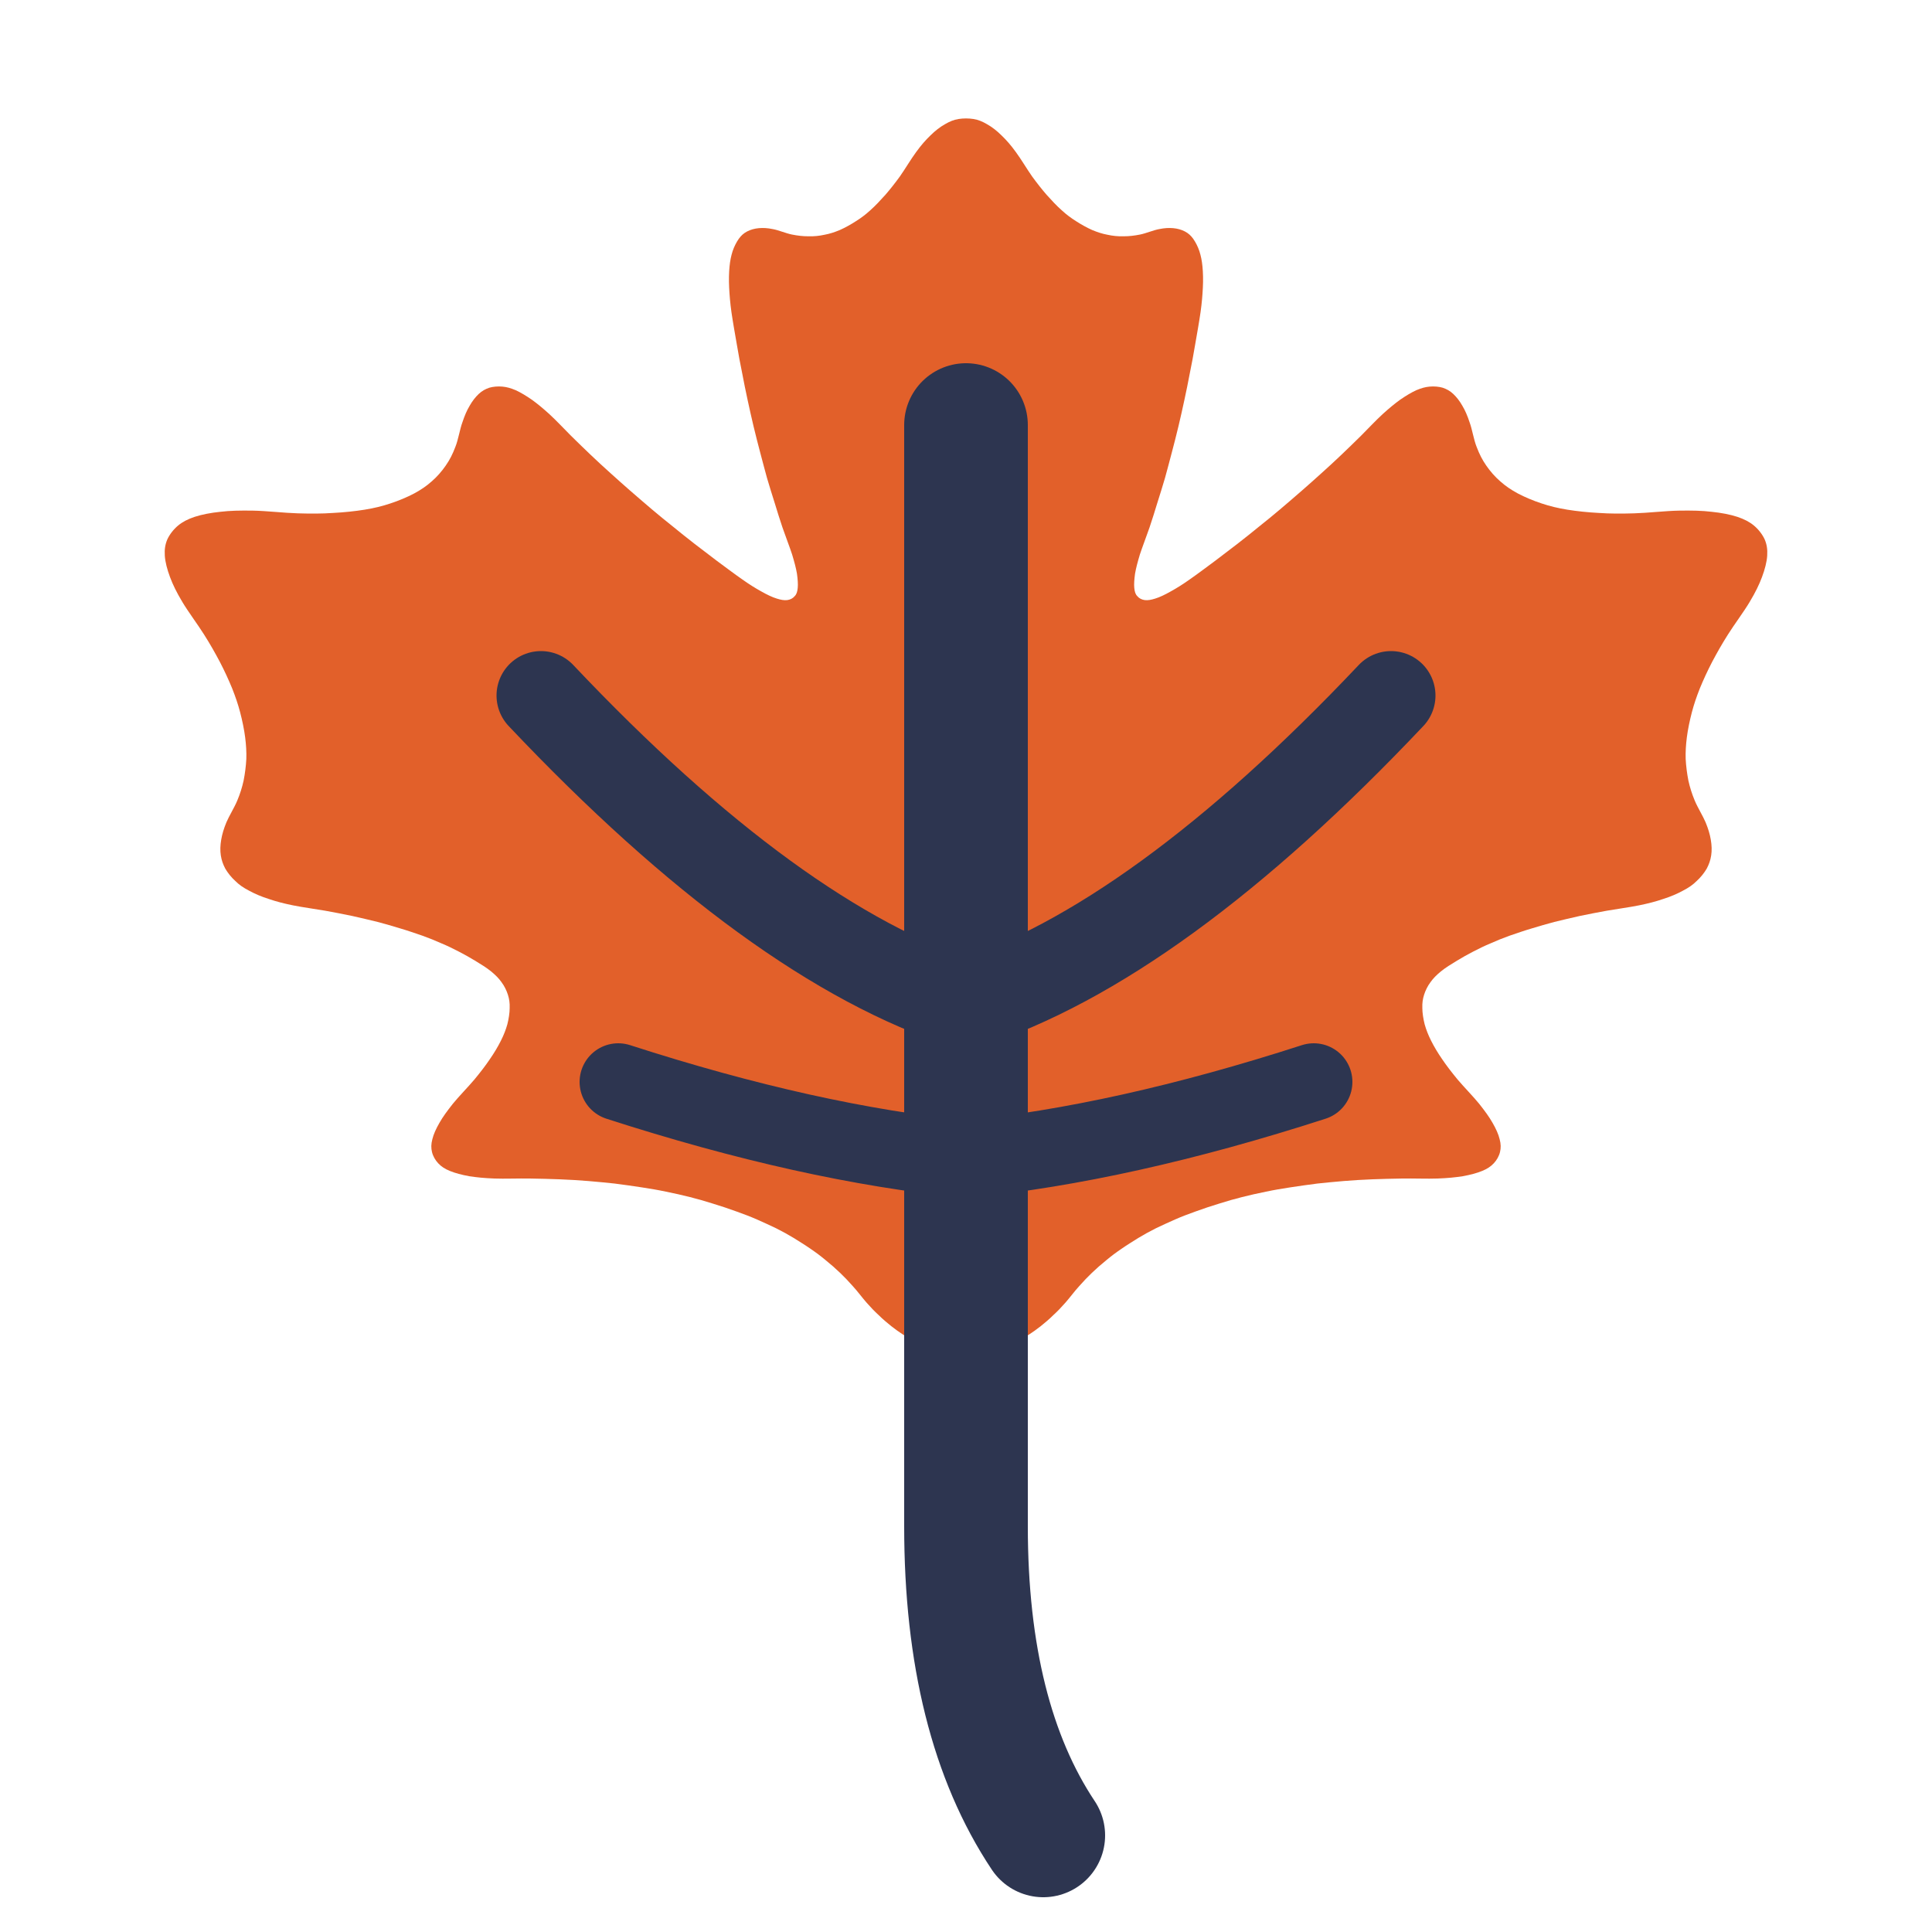
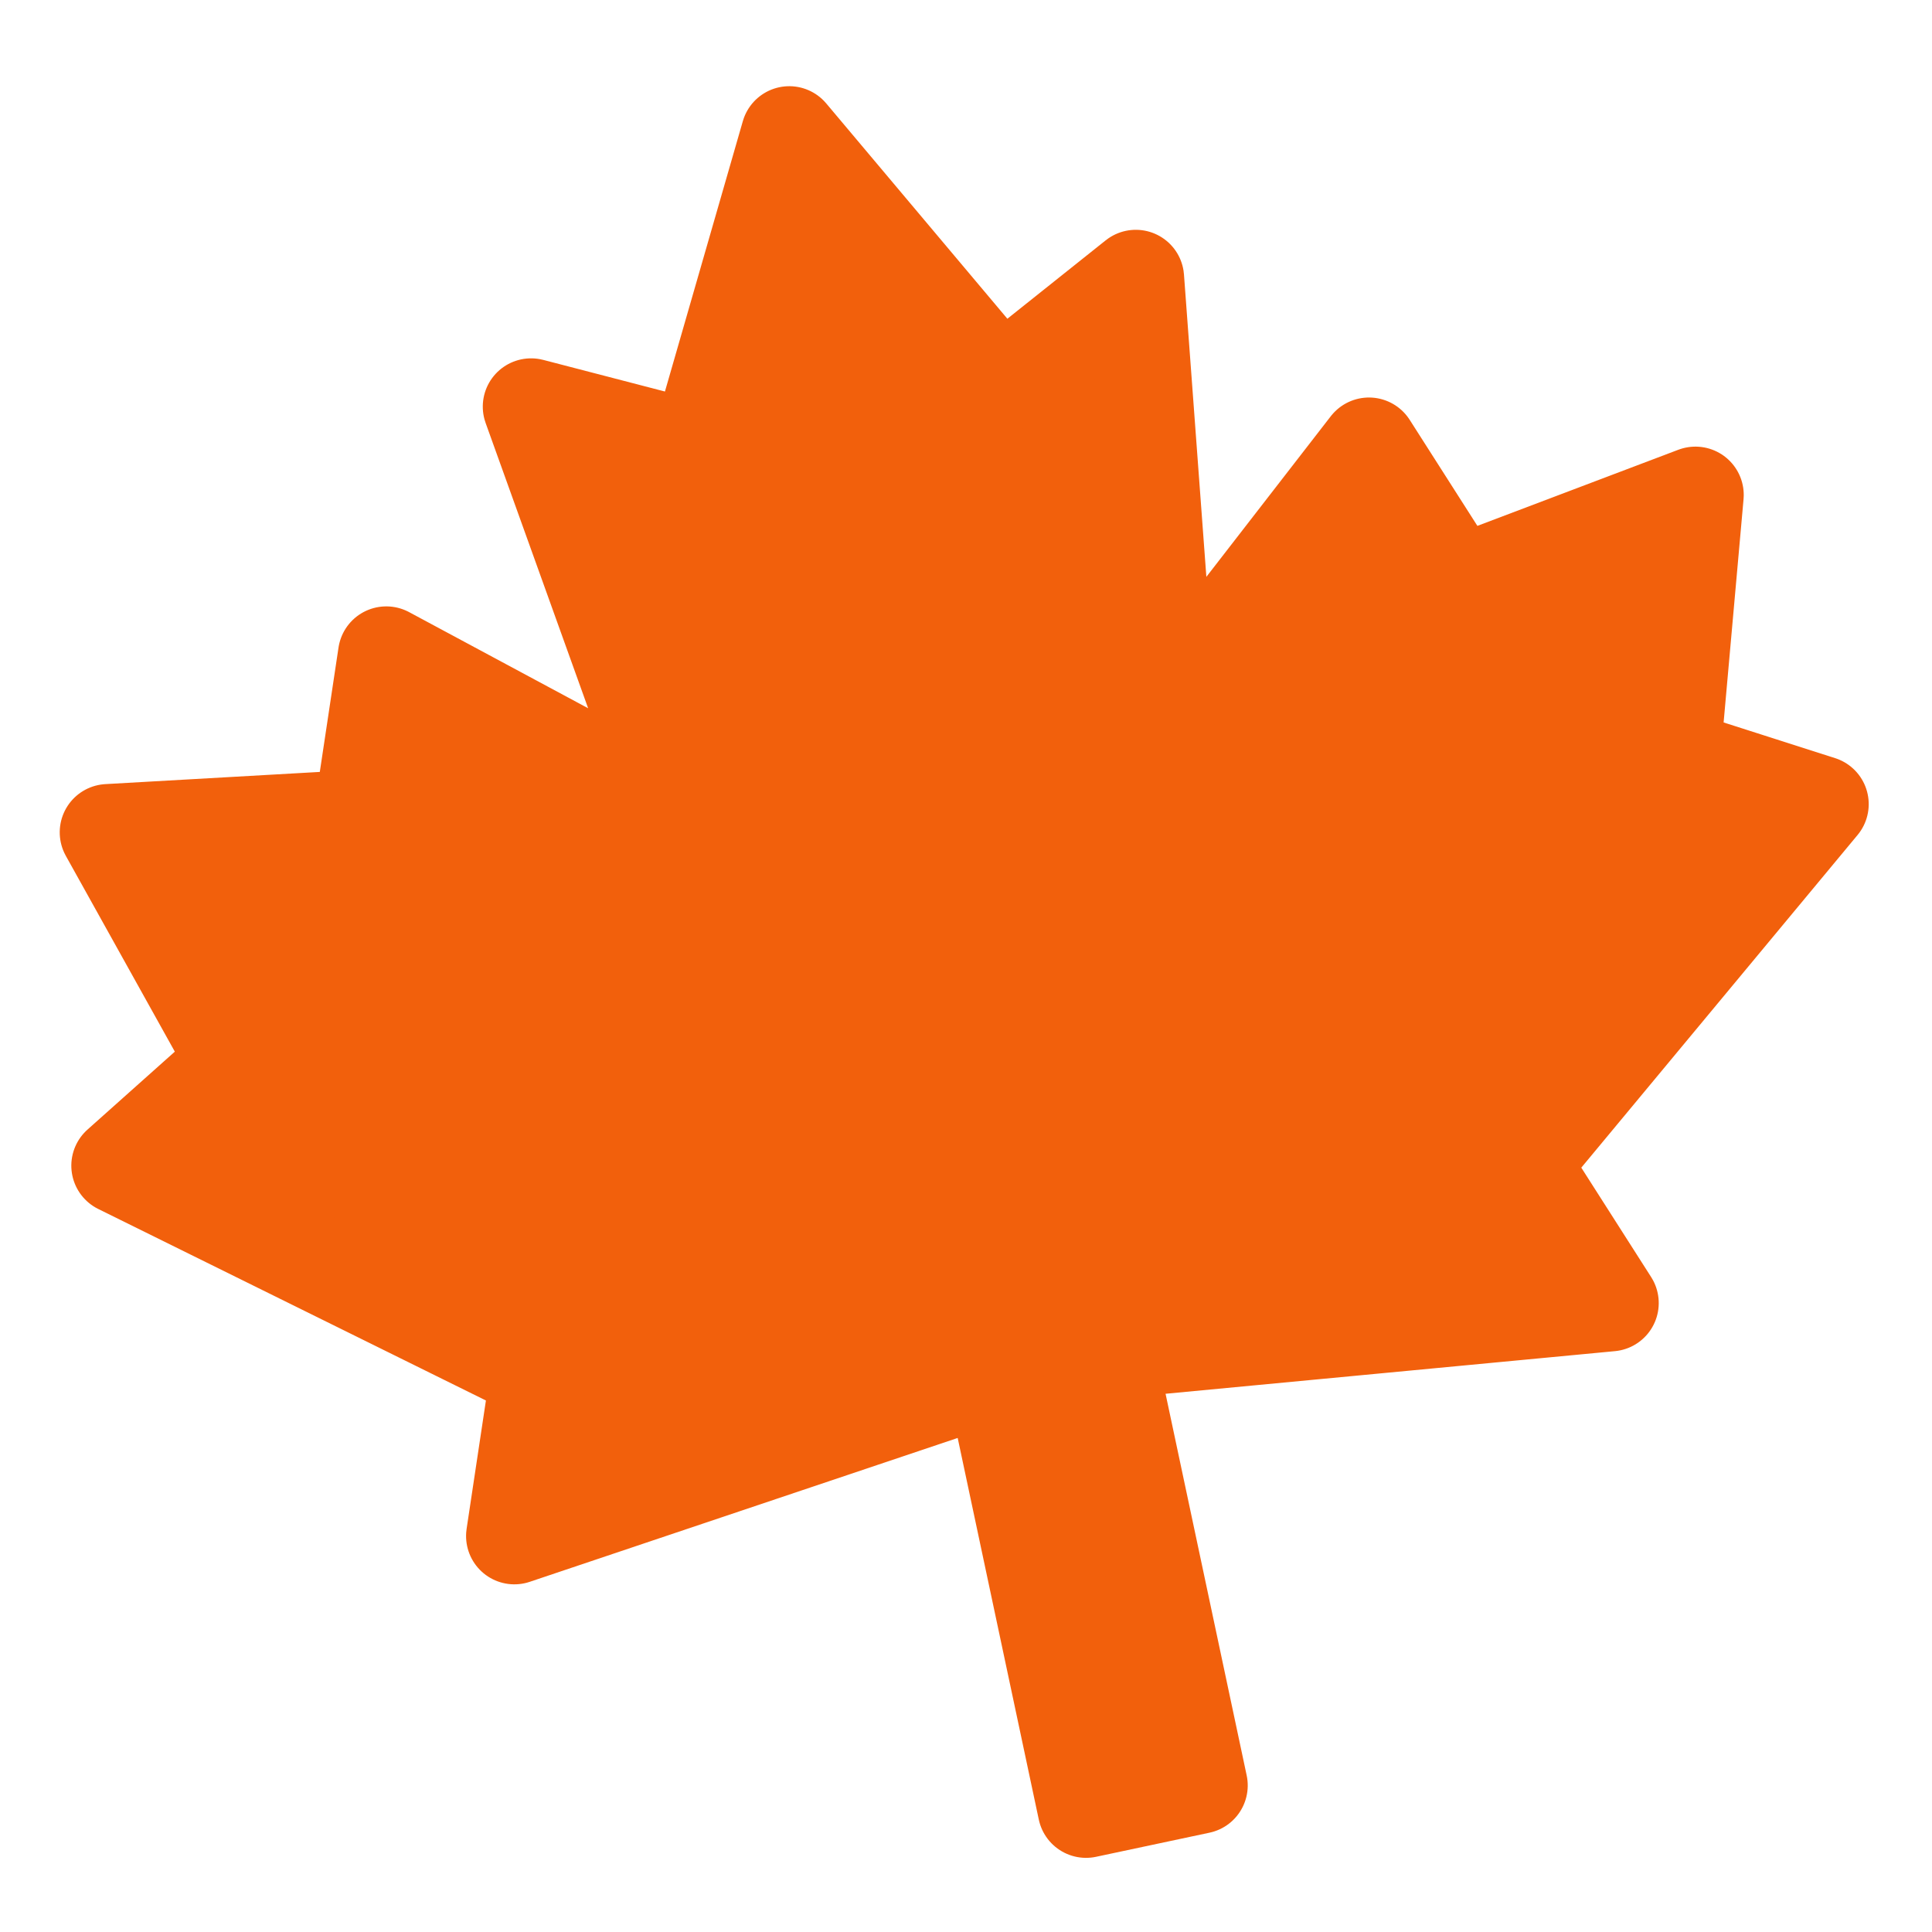
<svg xmlns="http://www.w3.org/2000/svg" viewBox="0 0 100 100">
-   <style>.i{stroke:#2d3550}@media (prefers-color-scheme:dark){.i{stroke:#f1e8dd}}</style>
-   <path d="M52.58 7.87C52.84 8.22 53.16 8.76 53.42 9.13C53.69 9.5 53.92 9.79 54.17 10.08C54.43 10.37 54.69 10.65 54.95 10.88C55.2 11.11 55.43 11.28 55.7 11.45C55.96 11.62 56.27 11.79 56.54 11.91C56.81 12.02 57.05 12.1 57.32 12.15C57.59 12.21 57.88 12.24 58.16 12.23C58.45 12.23 58.7 12.2 59.01 12.14C59.31 12.08 59.71 11.91 59.99 11.86C60.28 11.8 60.5 11.79 60.73 11.81C60.95 11.83 61.16 11.89 61.33 11.98C61.5 12.07 61.63 12.18 61.76 12.36C61.88 12.53 62 12.76 62.08 13C62.16 13.25 62.21 13.49 62.24 13.8C62.27 14.11 62.28 14.49 62.26 14.88C62.24 15.27 62.21 15.66 62.14 16.16C62.07 16.65 61.95 17.32 61.86 17.84C61.77 18.37 61.69 18.81 61.59 19.29C61.5 19.77 61.4 20.26 61.3 20.72C61.2 21.18 61.11 21.59 61 22.05C60.89 22.5 60.76 23.03 60.64 23.47C60.52 23.92 60.42 24.31 60.3 24.74C60.17 25.16 60.04 25.62 59.9 26.04C59.77 26.47 59.65 26.85 59.5 27.3C59.35 27.74 59.13 28.3 59 28.7C58.88 29.1 58.8 29.4 58.75 29.69C58.71 29.98 58.69 30.24 58.71 30.43C58.73 30.63 58.77 30.76 58.87 30.86C58.96 30.97 59.1 31.04 59.25 31.06C59.41 31.08 59.58 31.05 59.8 30.98C60.03 30.91 60.3 30.78 60.6 30.61C60.89 30.45 61.2 30.26 61.58 29.99C61.97 29.72 62.5 29.32 62.92 29.01C63.33 28.7 63.68 28.43 64.06 28.14C64.44 27.84 64.84 27.53 65.2 27.23C65.57 26.94 65.89 26.67 66.25 26.37C66.62 26.06 67.03 25.7 67.39 25.39C67.74 25.08 68.05 24.81 68.39 24.5C68.74 24.19 69.1 23.85 69.44 23.53C69.78 23.21 70.08 22.91 70.44 22.56C70.79 22.21 71.22 21.75 71.56 21.44C71.9 21.13 72.18 20.9 72.47 20.69C72.76 20.49 73.04 20.32 73.3 20.2C73.56 20.09 73.77 20.03 74 20.01C74.23 19.99 74.48 20.01 74.68 20.07C74.88 20.14 75.05 20.23 75.22 20.39C75.38 20.54 75.55 20.75 75.69 21C75.84 21.25 75.95 21.51 76.07 21.87C76.2 22.22 76.28 22.76 76.43 23.13C76.57 23.5 76.72 23.8 76.93 24.1C77.13 24.39 77.38 24.68 77.66 24.92C77.93 25.16 78.21 25.35 78.56 25.54C78.92 25.73 79.37 25.92 79.8 26.06C80.22 26.2 80.63 26.3 81.12 26.38C81.62 26.46 82.18 26.52 82.76 26.55C83.34 26.59 83.9 26.59 84.59 26.57C85.28 26.55 86.24 26.44 86.91 26.43C87.58 26.42 88.09 26.43 88.59 26.49C89.09 26.54 89.55 26.63 89.92 26.75C90.28 26.87 90.55 27.01 90.78 27.2C91.02 27.4 91.22 27.66 91.34 27.92C91.45 28.18 91.49 28.43 91.47 28.76C91.45 29.08 91.35 29.47 91.2 29.87C91.05 30.27 90.86 30.66 90.56 31.16C90.27 31.65 89.76 32.33 89.44 32.84C89.11 33.36 88.87 33.79 88.62 34.26C88.38 34.72 88.16 35.2 87.98 35.64C87.81 36.07 87.68 36.45 87.57 36.87C87.46 37.29 87.36 37.77 87.31 38.17C87.26 38.57 87.24 38.91 87.25 39.28C87.27 39.66 87.32 40.04 87.39 40.4C87.47 40.76 87.57 41.08 87.72 41.44C87.87 41.8 88.14 42.23 88.28 42.56C88.42 42.9 88.5 43.17 88.55 43.46C88.6 43.75 88.61 44.03 88.57 44.28C88.53 44.53 88.46 44.73 88.34 44.96C88.21 45.18 88.03 45.41 87.82 45.6C87.62 45.8 87.4 45.95 87.11 46.1C86.82 46.26 86.47 46.41 86.09 46.53C85.71 46.66 85.33 46.76 84.84 46.86C84.35 46.96 83.67 47.05 83.16 47.14C82.64 47.23 82.22 47.32 81.77 47.41C81.32 47.51 80.86 47.62 80.45 47.72C80.04 47.83 79.69 47.93 79.3 48.05C78.92 48.16 78.49 48.31 78.14 48.43C77.78 48.56 77.48 48.68 77.17 48.82C76.85 48.95 76.53 49.11 76.24 49.26C75.95 49.41 75.7 49.55 75.42 49.72C75.14 49.89 74.81 50.09 74.58 50.28C74.35 50.47 74.18 50.64 74.04 50.84C73.89 51.04 73.78 51.27 73.71 51.49C73.64 51.71 73.61 51.92 73.62 52.18C73.62 52.43 73.67 52.74 73.74 53.02C73.82 53.3 73.92 53.56 74.07 53.86C74.22 54.16 74.42 54.5 74.65 54.83C74.88 55.17 75.12 55.48 75.44 55.87C75.76 56.25 76.26 56.76 76.56 57.13C76.86 57.51 77.08 57.81 77.25 58.11C77.43 58.42 77.56 58.71 77.62 58.96C77.69 59.22 77.69 59.42 77.64 59.63C77.59 59.84 77.47 60.05 77.32 60.21C77.16 60.38 76.98 60.5 76.71 60.61C76.44 60.72 76.1 60.81 75.72 60.88C75.33 60.94 74.94 60.98 74.41 61C73.89 61.02 73.15 60.99 72.59 61C72.03 61.01 71.56 61.02 71.05 61.04C70.54 61.06 70.02 61.09 69.55 61.13C69.07 61.17 68.66 61.21 68.19 61.26C67.73 61.32 67.21 61.39 66.77 61.46C66.32 61.53 65.95 61.59 65.53 61.68C65.12 61.76 64.69 61.86 64.29 61.96C63.89 62.06 63.54 62.16 63.13 62.29C62.73 62.41 62.25 62.57 61.87 62.71C61.48 62.85 61.16 62.97 60.82 63.12C60.48 63.27 60.13 63.43 59.82 63.58C59.5 63.74 59.23 63.89 58.93 64.07C58.64 64.25 58.3 64.46 58.03 64.65C57.75 64.84 57.51 65.02 57.26 65.23C57.01 65.43 56.75 65.66 56.52 65.88C56.28 66.11 56.08 66.32 55.85 66.58C55.62 66.83 55.37 67.17 55.15 67.42C54.93 67.67 54.74 67.87 54.52 68.07C54.31 68.28 54.08 68.47 53.87 68.64C53.65 68.81 53.46 68.95 53.24 69.09C53.01 69.22 52.75 69.37 52.52 69.47C52.29 69.58 52.09 69.66 51.86 69.74C51.63 69.81 51.38 69.87 51.14 69.92C50.9 69.96 50.68 69.99 50.42 70C50.16 70.01 49.84 70.01 49.58 70C49.32 69.99 49.1 69.96 48.86 69.92C48.62 69.87 48.37 69.81 48.14 69.74C47.91 69.66 47.71 69.58 47.48 69.47C47.25 69.37 46.99 69.22 46.76 69.09C46.54 68.95 46.35 68.81 46.13 68.64C45.92 68.47 45.69 68.28 45.48 68.07C45.26 67.87 45.07 67.67 44.85 67.42C44.63 67.17 44.38 66.83 44.15 66.58C43.92 66.32 43.72 66.11 43.48 65.88C43.25 65.66 42.99 65.43 42.74 65.23C42.49 65.02 42.25 64.84 41.97 64.65C41.7 64.46 41.36 64.25 41.07 64.07C40.77 63.89 40.5 63.74 40.18 63.58C39.87 63.43 39.52 63.27 39.18 63.12C38.84 62.97 38.52 62.85 38.13 62.71C37.75 62.57 37.27 62.41 36.87 62.29C36.46 62.16 36.11 62.06 35.71 61.96C35.31 61.86 34.88 61.76 34.47 61.68C34.05 61.59 33.68 61.53 33.23 61.46C32.79 61.39 32.27 61.32 31.81 61.26C31.34 61.21 30.93 61.17 30.45 61.13C29.98 61.09 29.46 61.06 28.95 61.04C28.44 61.02 27.97 61.01 27.41 61C26.85 60.99 26.11 61.02 25.59 61C25.06 60.98 24.67 60.94 24.28 60.88C23.9 60.81 23.56 60.72 23.29 60.61C23.02 60.5 22.84 60.38 22.68 60.21C22.53 60.05 22.41 59.84 22.36 59.63C22.31 59.42 22.31 59.22 22.38 58.96C22.44 58.71 22.57 58.42 22.75 58.11C22.92 57.81 23.14 57.51 23.44 57.13C23.74 56.76 24.24 56.25 24.56 55.87C24.88 55.48 25.12 55.17 25.35 54.83C25.58 54.5 25.78 54.16 25.93 53.86C26.08 53.56 26.18 53.3 26.26 53.02C26.33 52.74 26.38 52.43 26.38 52.18C26.39 51.92 26.36 51.71 26.29 51.49C26.22 51.27 26.11 51.04 25.96 50.84C25.82 50.64 25.65 50.47 25.42 50.28C25.19 50.09 24.86 49.89 24.58 49.72C24.3 49.55 24.05 49.41 23.76 49.26C23.47 49.11 23.15 48.95 22.83 48.82C22.52 48.68 22.22 48.56 21.86 48.43C21.51 48.31 21.08 48.16 20.7 48.05C20.31 47.93 19.96 47.83 19.55 47.72C19.14 47.62 18.68 47.51 18.23 47.41C17.78 47.32 17.36 47.23 16.84 47.14C16.33 47.05 15.65 46.96 15.16 46.86C14.67 46.76 14.29 46.66 13.91 46.53C13.53 46.41 13.18 46.26 12.89 46.1C12.6 45.95 12.38 45.8 12.18 45.6C11.97 45.41 11.79 45.18 11.66 44.96C11.54 44.73 11.47 44.53 11.43 44.28C11.39 44.03 11.4 43.75 11.45 43.46C11.5 43.17 11.58 42.9 11.72 42.56C11.86 42.23 12.13 41.8 12.28 41.44C12.43 41.08 12.53 40.76 12.61 40.4C12.68 40.04 12.73 39.66 12.75 39.28C12.76 38.91 12.74 38.57 12.69 38.17C12.64 37.77 12.54 37.29 12.43 36.87C12.32 36.45 12.19 36.07 12.02 35.64C11.84 35.2 11.62 34.72 11.38 34.26C11.13 33.79 10.89 33.36 10.56 32.84C10.24 32.33 9.73 31.65 9.44 31.16C9.14 30.66 8.95 30.27 8.8 29.87C8.65 29.47 8.55 29.08 8.53 28.76C8.51 28.43 8.55 28.18 8.66 27.92C8.78 27.66 8.98 27.4 9.22 27.2C9.45 27.01 9.72 26.87 10.08 26.75C10.45 26.63 10.91 26.54 11.41 26.49C11.91 26.43 12.42 26.42 13.09 26.43C13.76 26.44 14.72 26.55 15.41 26.57C16.1 26.59 16.66 26.59 17.24 26.55C17.82 26.52 18.38 26.46 18.88 26.38C19.37 26.3 19.78 26.2 20.2 26.06C20.63 25.92 21.08 25.73 21.44 25.54C21.79 25.35 22.07 25.16 22.34 24.92C22.62 24.68 22.87 24.39 23.07 24.1C23.28 23.8 23.43 23.5 23.57 23.13C23.72 22.76 23.8 22.22 23.93 21.87C24.05 21.51 24.16 21.25 24.31 21C24.45 20.75 24.62 20.54 24.78 20.39C24.95 20.23 25.12 20.14 25.32 20.07C25.52 20.01 25.77 19.99 26 20.01C26.23 20.03 26.44 20.09 26.7 20.2C26.96 20.32 27.24 20.49 27.53 20.69C27.82 20.9 28.1 21.13 28.44 21.44C28.78 21.75 29.21 22.21 29.56 22.56C29.92 22.91 30.22 23.21 30.56 23.53C30.9 23.85 31.26 24.19 31.61 24.5C31.95 24.81 32.26 25.08 32.61 25.39C32.97 25.7 33.38 26.06 33.75 26.37C34.11 26.67 34.43 26.94 34.8 27.23C35.16 27.53 35.56 27.84 35.94 28.14C36.32 28.43 36.67 28.7 37.08 29.01C37.5 29.32 38.03 29.72 38.42 29.99C38.8 30.26 39.11 30.45 39.4 30.61C39.7 30.78 39.97 30.91 40.2 30.98C40.42 31.05 40.59 31.08 40.75 31.06C40.9 31.04 41.04 30.97 41.13 30.86C41.23 30.76 41.27 30.63 41.29 30.43C41.31 30.24 41.29 29.98 41.25 29.69C41.2 29.4 41.12 29.1 41 28.7C40.87 28.3 40.65 27.74 40.5 27.3C40.35 26.85 40.23 26.47 40.1 26.04C39.96 25.62 39.83 25.16 39.7 24.74C39.58 24.31 39.48 23.92 39.36 23.47C39.24 23.03 39.11 22.5 39 22.05C38.89 21.59 38.8 21.18 38.7 20.72C38.6 20.26 38.5 19.77 38.41 19.29C38.31 18.81 38.23 18.37 38.14 17.84C38.05 17.32 37.93 16.65 37.86 16.16C37.79 15.66 37.76 15.27 37.74 14.88C37.72 14.49 37.73 14.11 37.76 13.8C37.79 13.49 37.84 13.25 37.92 13C38 12.76 38.12 12.53 38.24 12.36C38.37 12.18 38.5 12.07 38.67 11.98C38.84 11.89 39.05 11.83 39.27 11.81C39.5 11.79 39.72 11.8 40.01 11.86C40.29 11.91 40.69 12.08 40.99 12.14C41.3 12.2 41.55 12.23 41.84 12.23C42.12 12.24 42.41 12.21 42.68 12.15C42.95 12.1 43.19 12.02 43.46 11.91C43.73 11.79 44.04 11.62 44.3 11.45C44.57 11.28 44.8 11.11 45.05 10.88C45.31 10.65 45.57 10.37 45.83 10.08C46.08 9.79 46.31 9.5 46.58 9.13C46.84 8.76 47.16 8.22 47.42 7.87C47.68 7.51 47.91 7.25 48.16 7.01C48.4 6.77 48.66 6.57 48.91 6.43C49.15 6.29 49.36 6.2 49.61 6.16C49.86 6.12 50.14 6.12 50.39 6.16C50.64 6.2 50.85 6.29 51.09 6.43C51.34 6.57 51.6 6.77 51.84 7.01C52.09 7.25 52.32 7.51 52.58 7.87Z" fill="#e2602a" />
-   <g class="i" fill="none" stroke-linecap="round" stroke-linejoin="round">
-     <path d="M54 95Q50 89 50 79L50 22" stroke-width="6.4" />
-     <path d="M50 52Q59.9 48.8 72 36" stroke-width="4.6" />
-     <path d="M50 52Q40.1 48.8 28 36" stroke-width="4.6" />
-     <path d="M50 60Q58.1 59.2 68 56" stroke-width="4" />
-     <path d="M50 60Q41.9 59.2 32 56" stroke-width="4" />
-   </g>
+   <path d="M50 6 58 21 66 17 63 39 76 28 79 36 92 34 88 47 95 51 76 66 79 74 53 71 53 94 47 94 47 71 21 74 24 66 5 51 12 47 8 34 21 36 24 28 37 39 34 17 42 21Z" fill="#f2600c" stroke="#f2600c" stroke-width="5" stroke-linejoin="round" transform="rotate(-12 50 50)" />
</svg>
